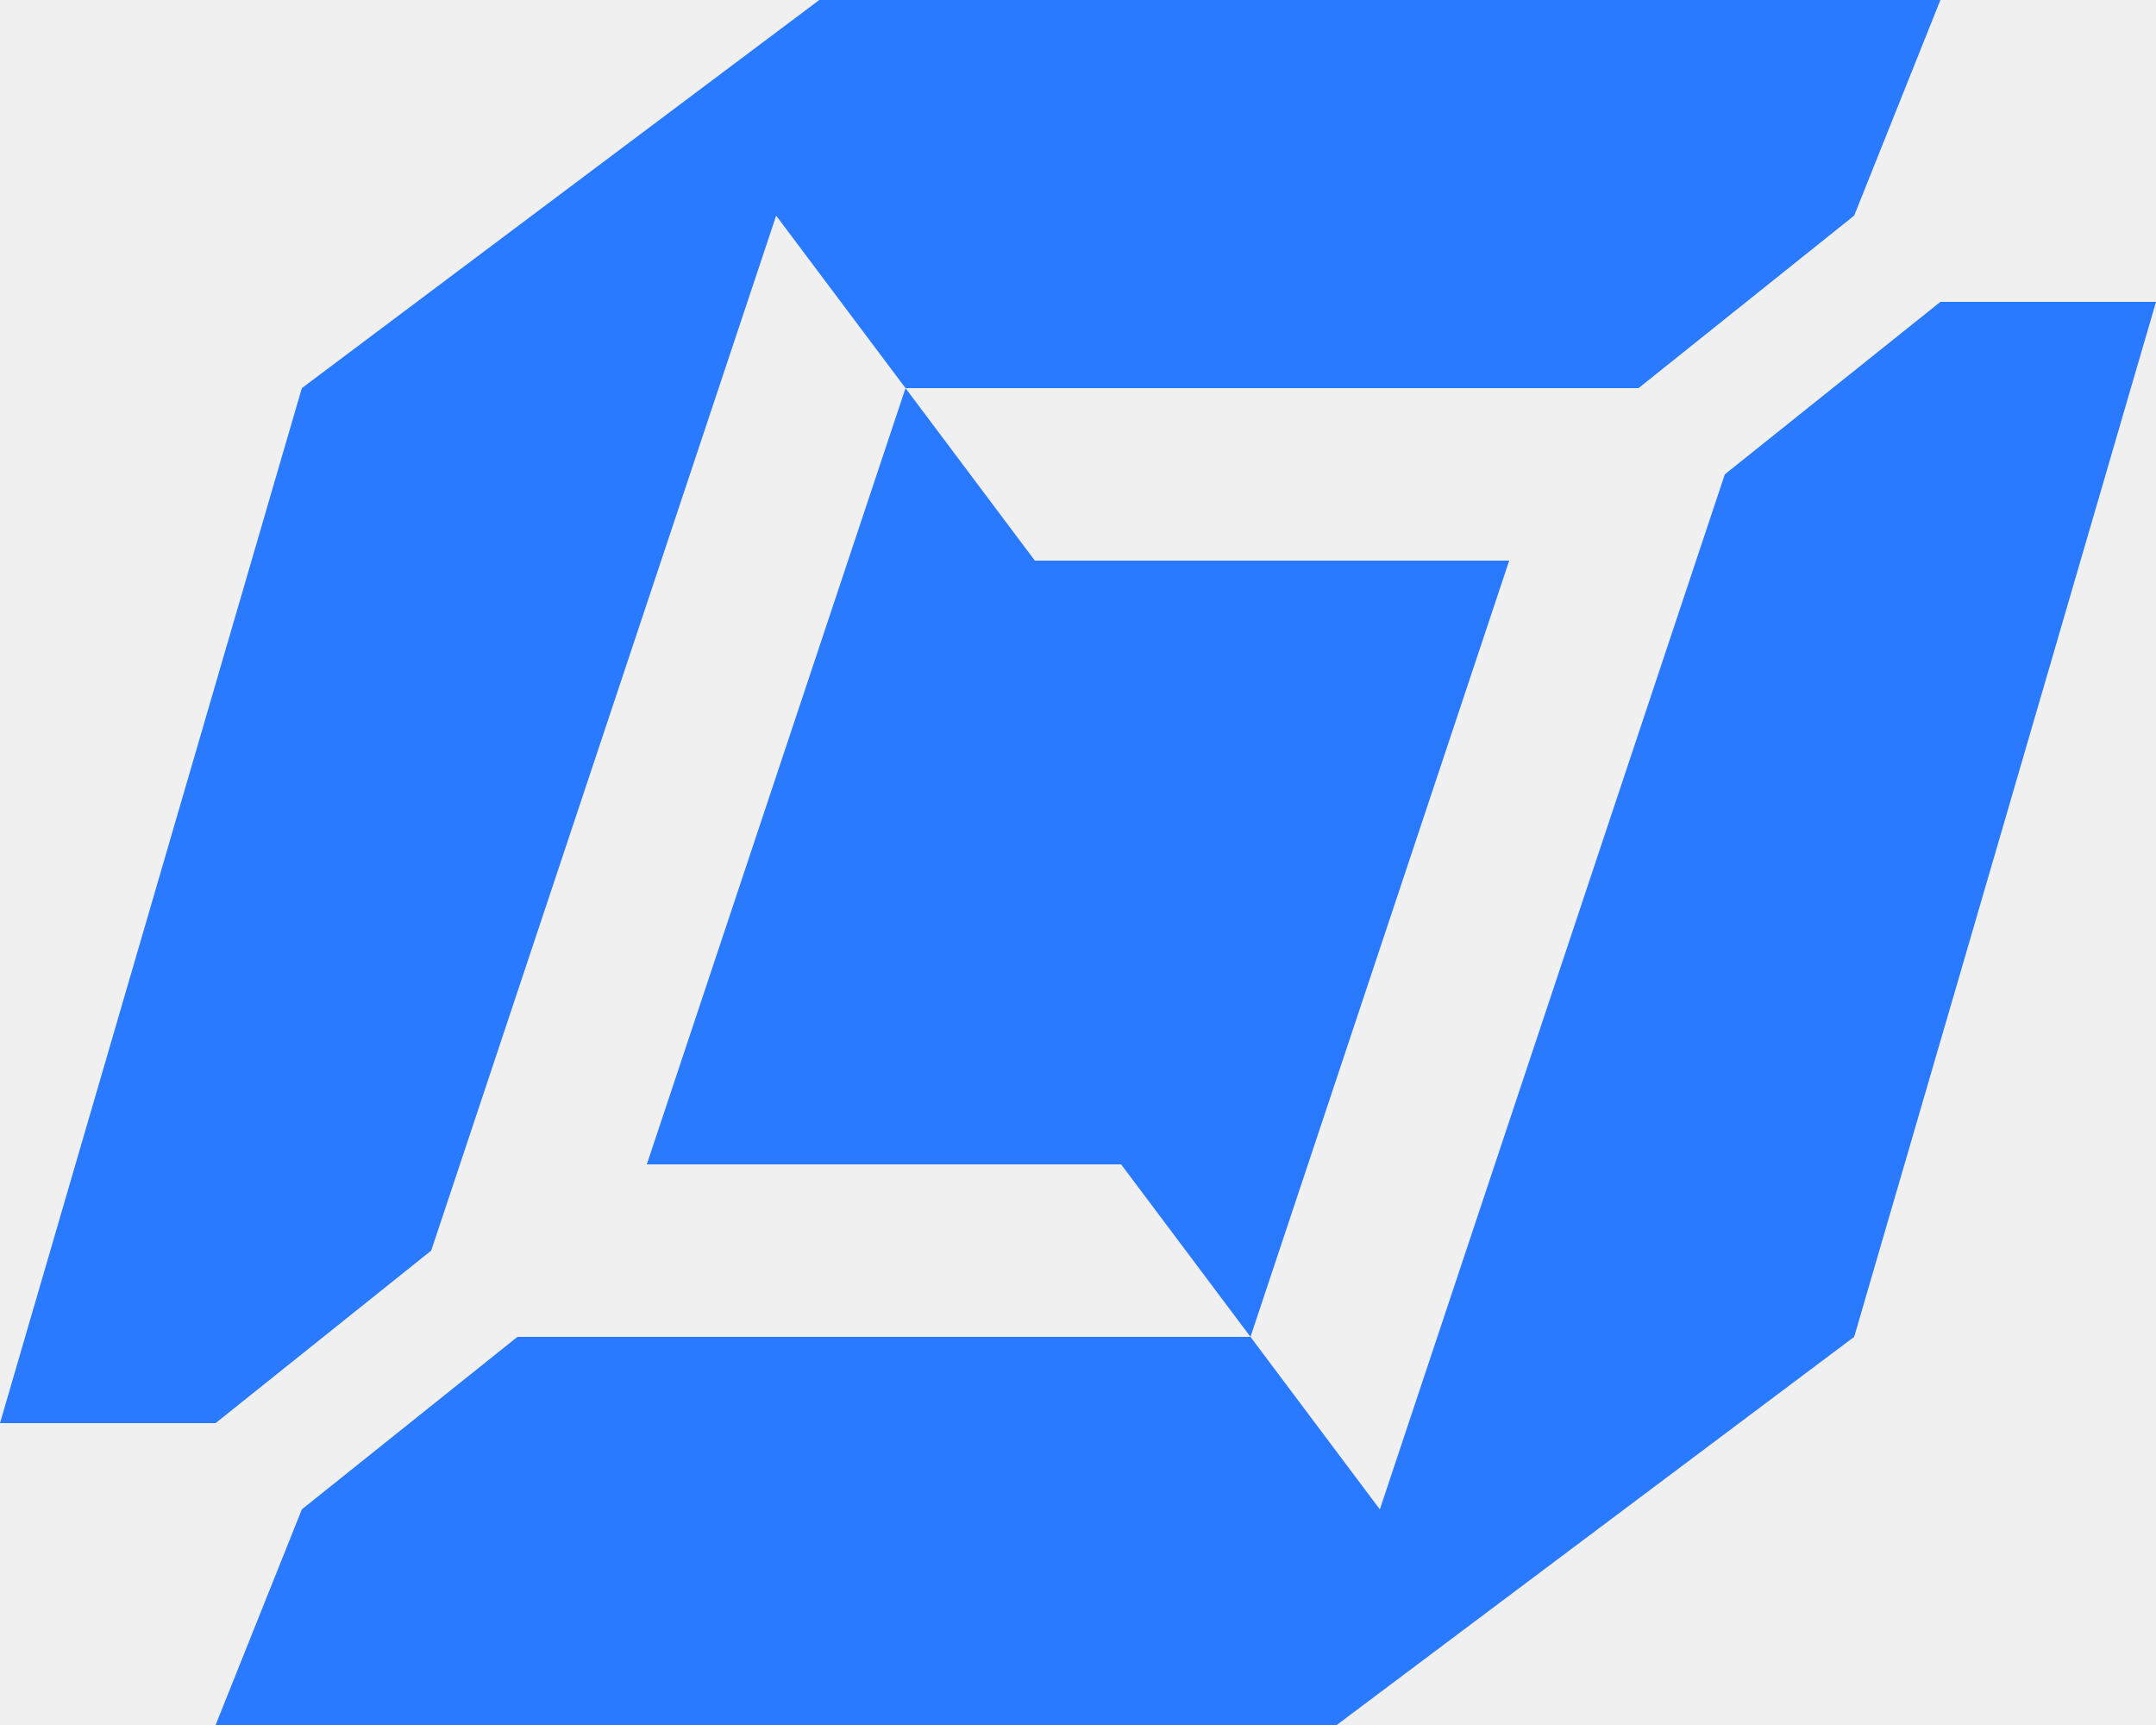
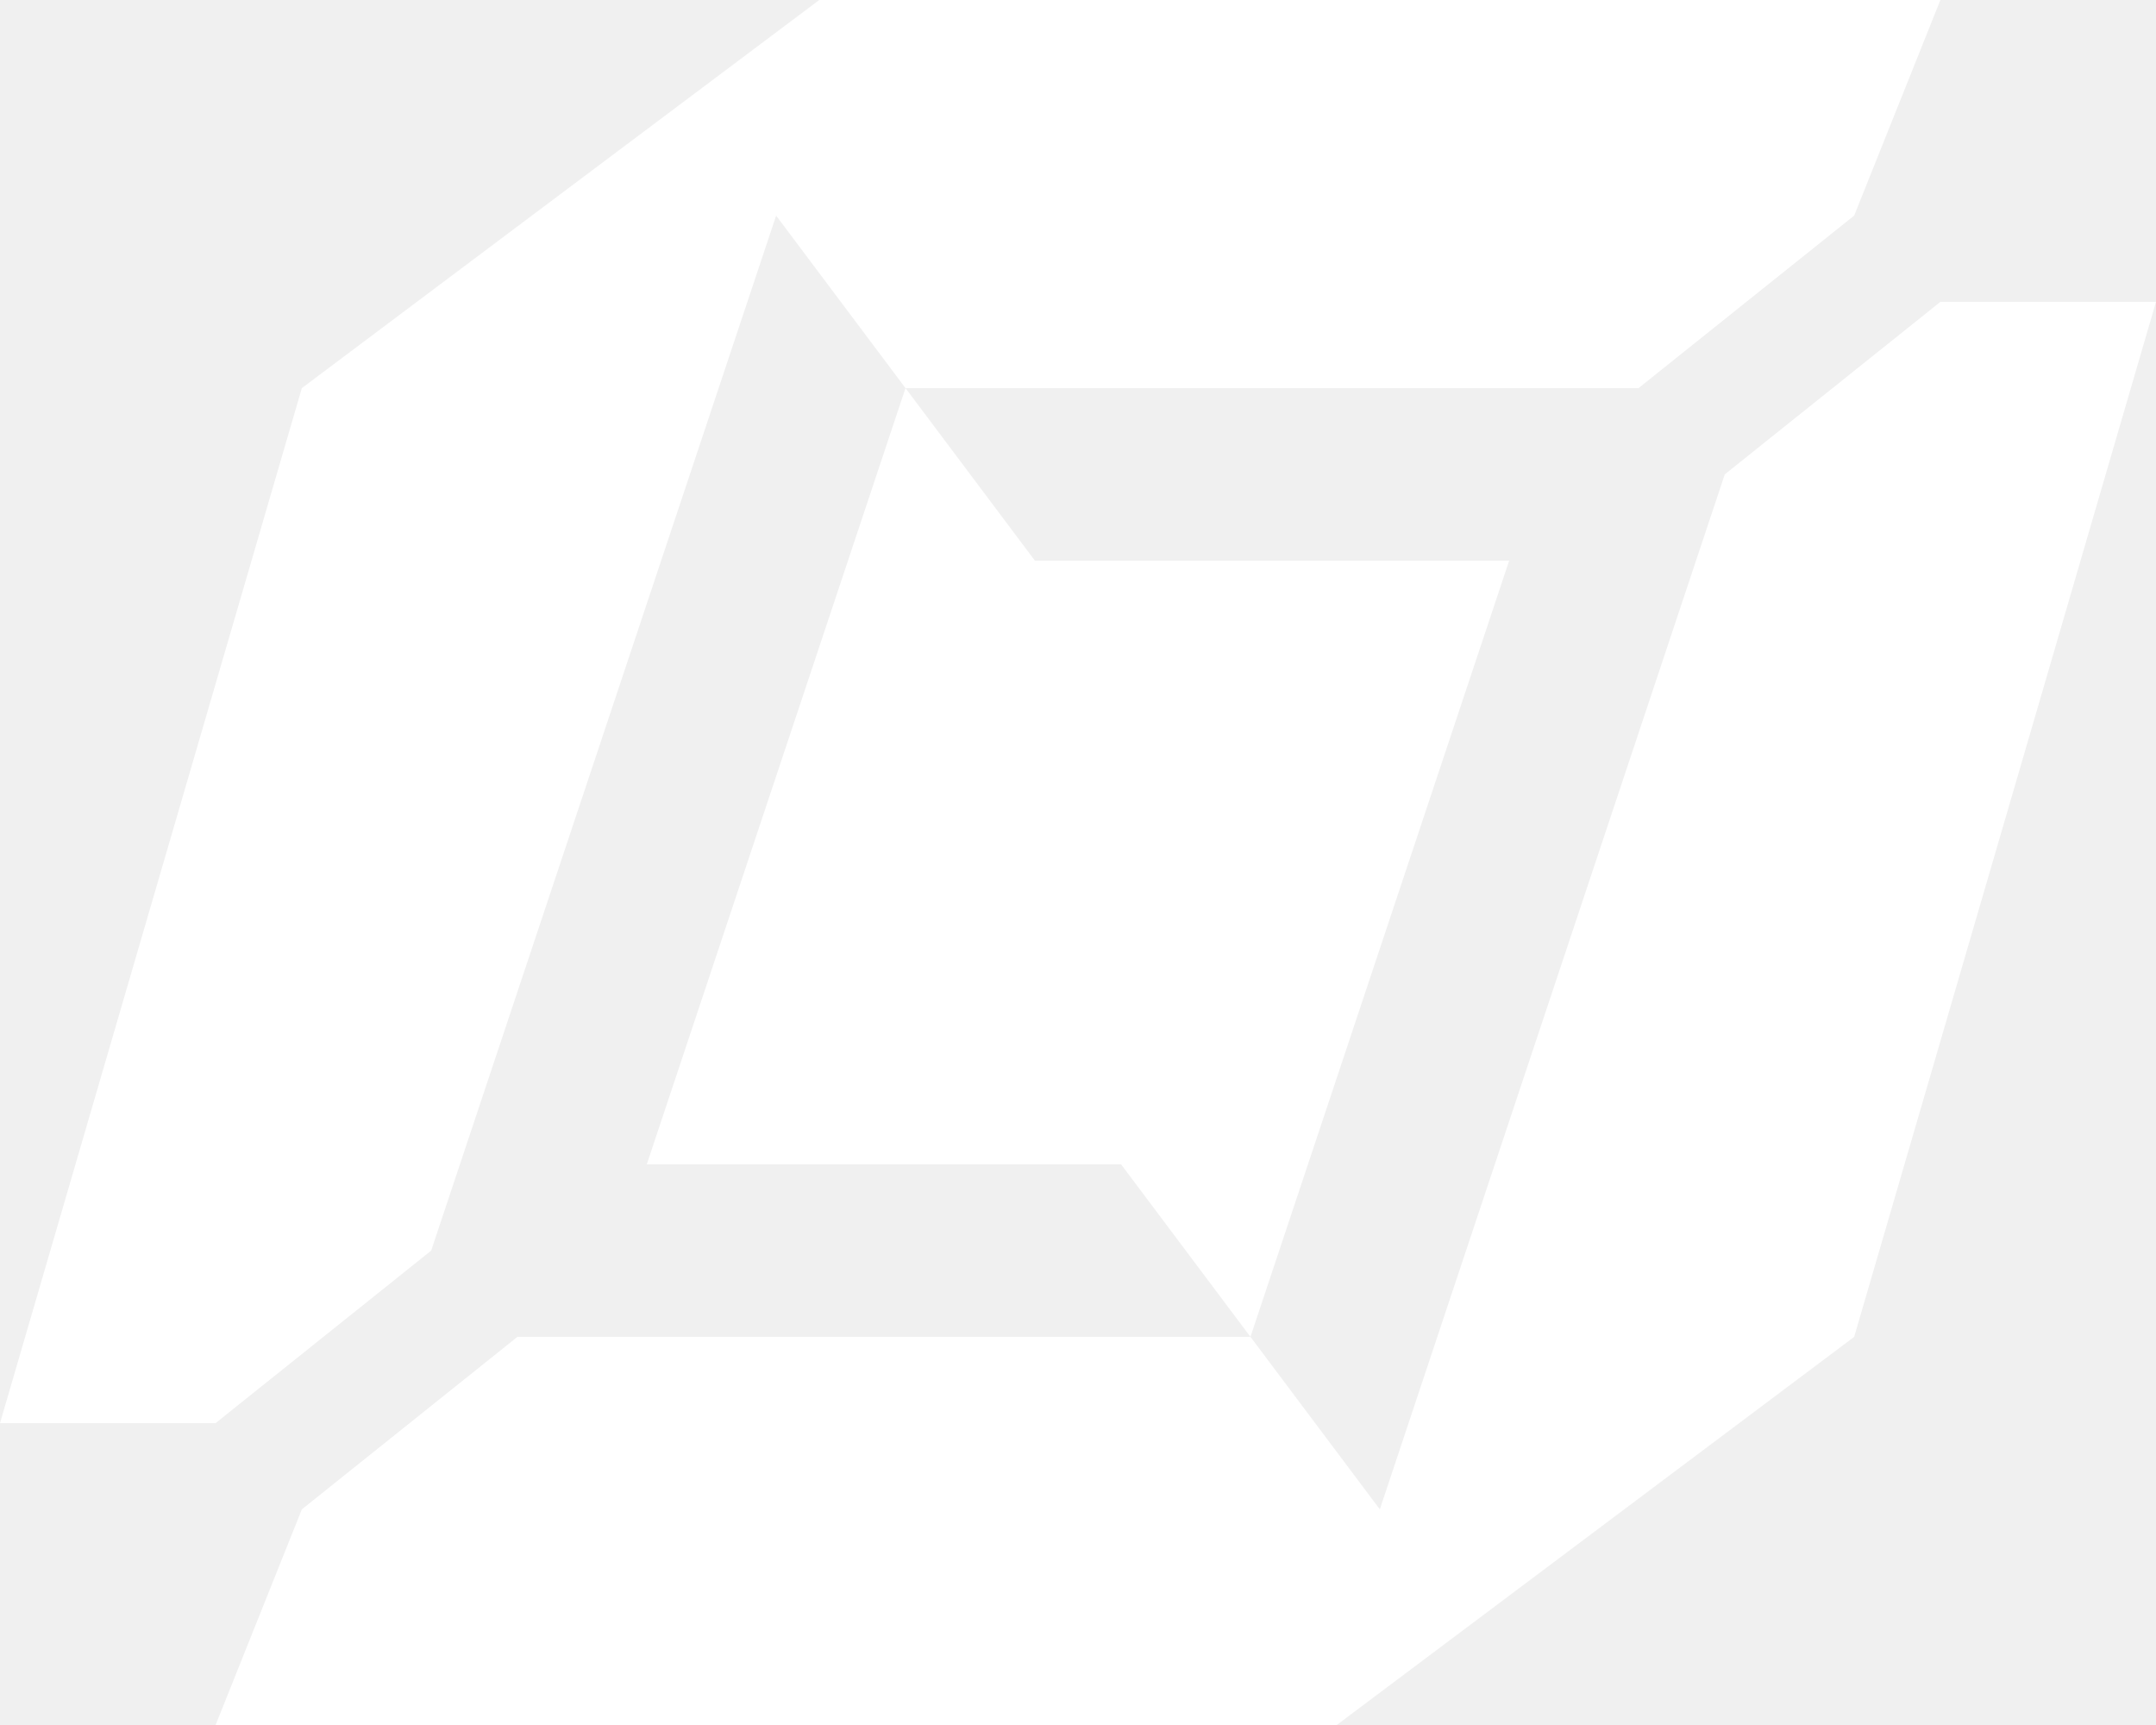
<svg xmlns="http://www.w3.org/2000/svg" width="50" height="40" viewBox="0 0 50 40" fill="none">
-   <path d="M43 31L31 40H5L7 35L12 31H29L32 35L40 11L45 7H50L43 31ZM43 5L38 9H21L18 5L10 29L5 33H0L7 9L19 0H45L43 5ZM24 13H35L29 31L26 27H15L21 9L24 13Z" fill="#297AFF" />
+   <path d="M43 31L31 40H5L7 35L12 31H29L32 35L40 11L45 7H50L43 31ZM43 5L38 9H21L18 5L10 29L5 33H0L7 9L19 0H45L43 5ZM24 13H35L29 31L26 27H15L21 9L24 13Z" fill="#FFFFFF" />
</svg>
